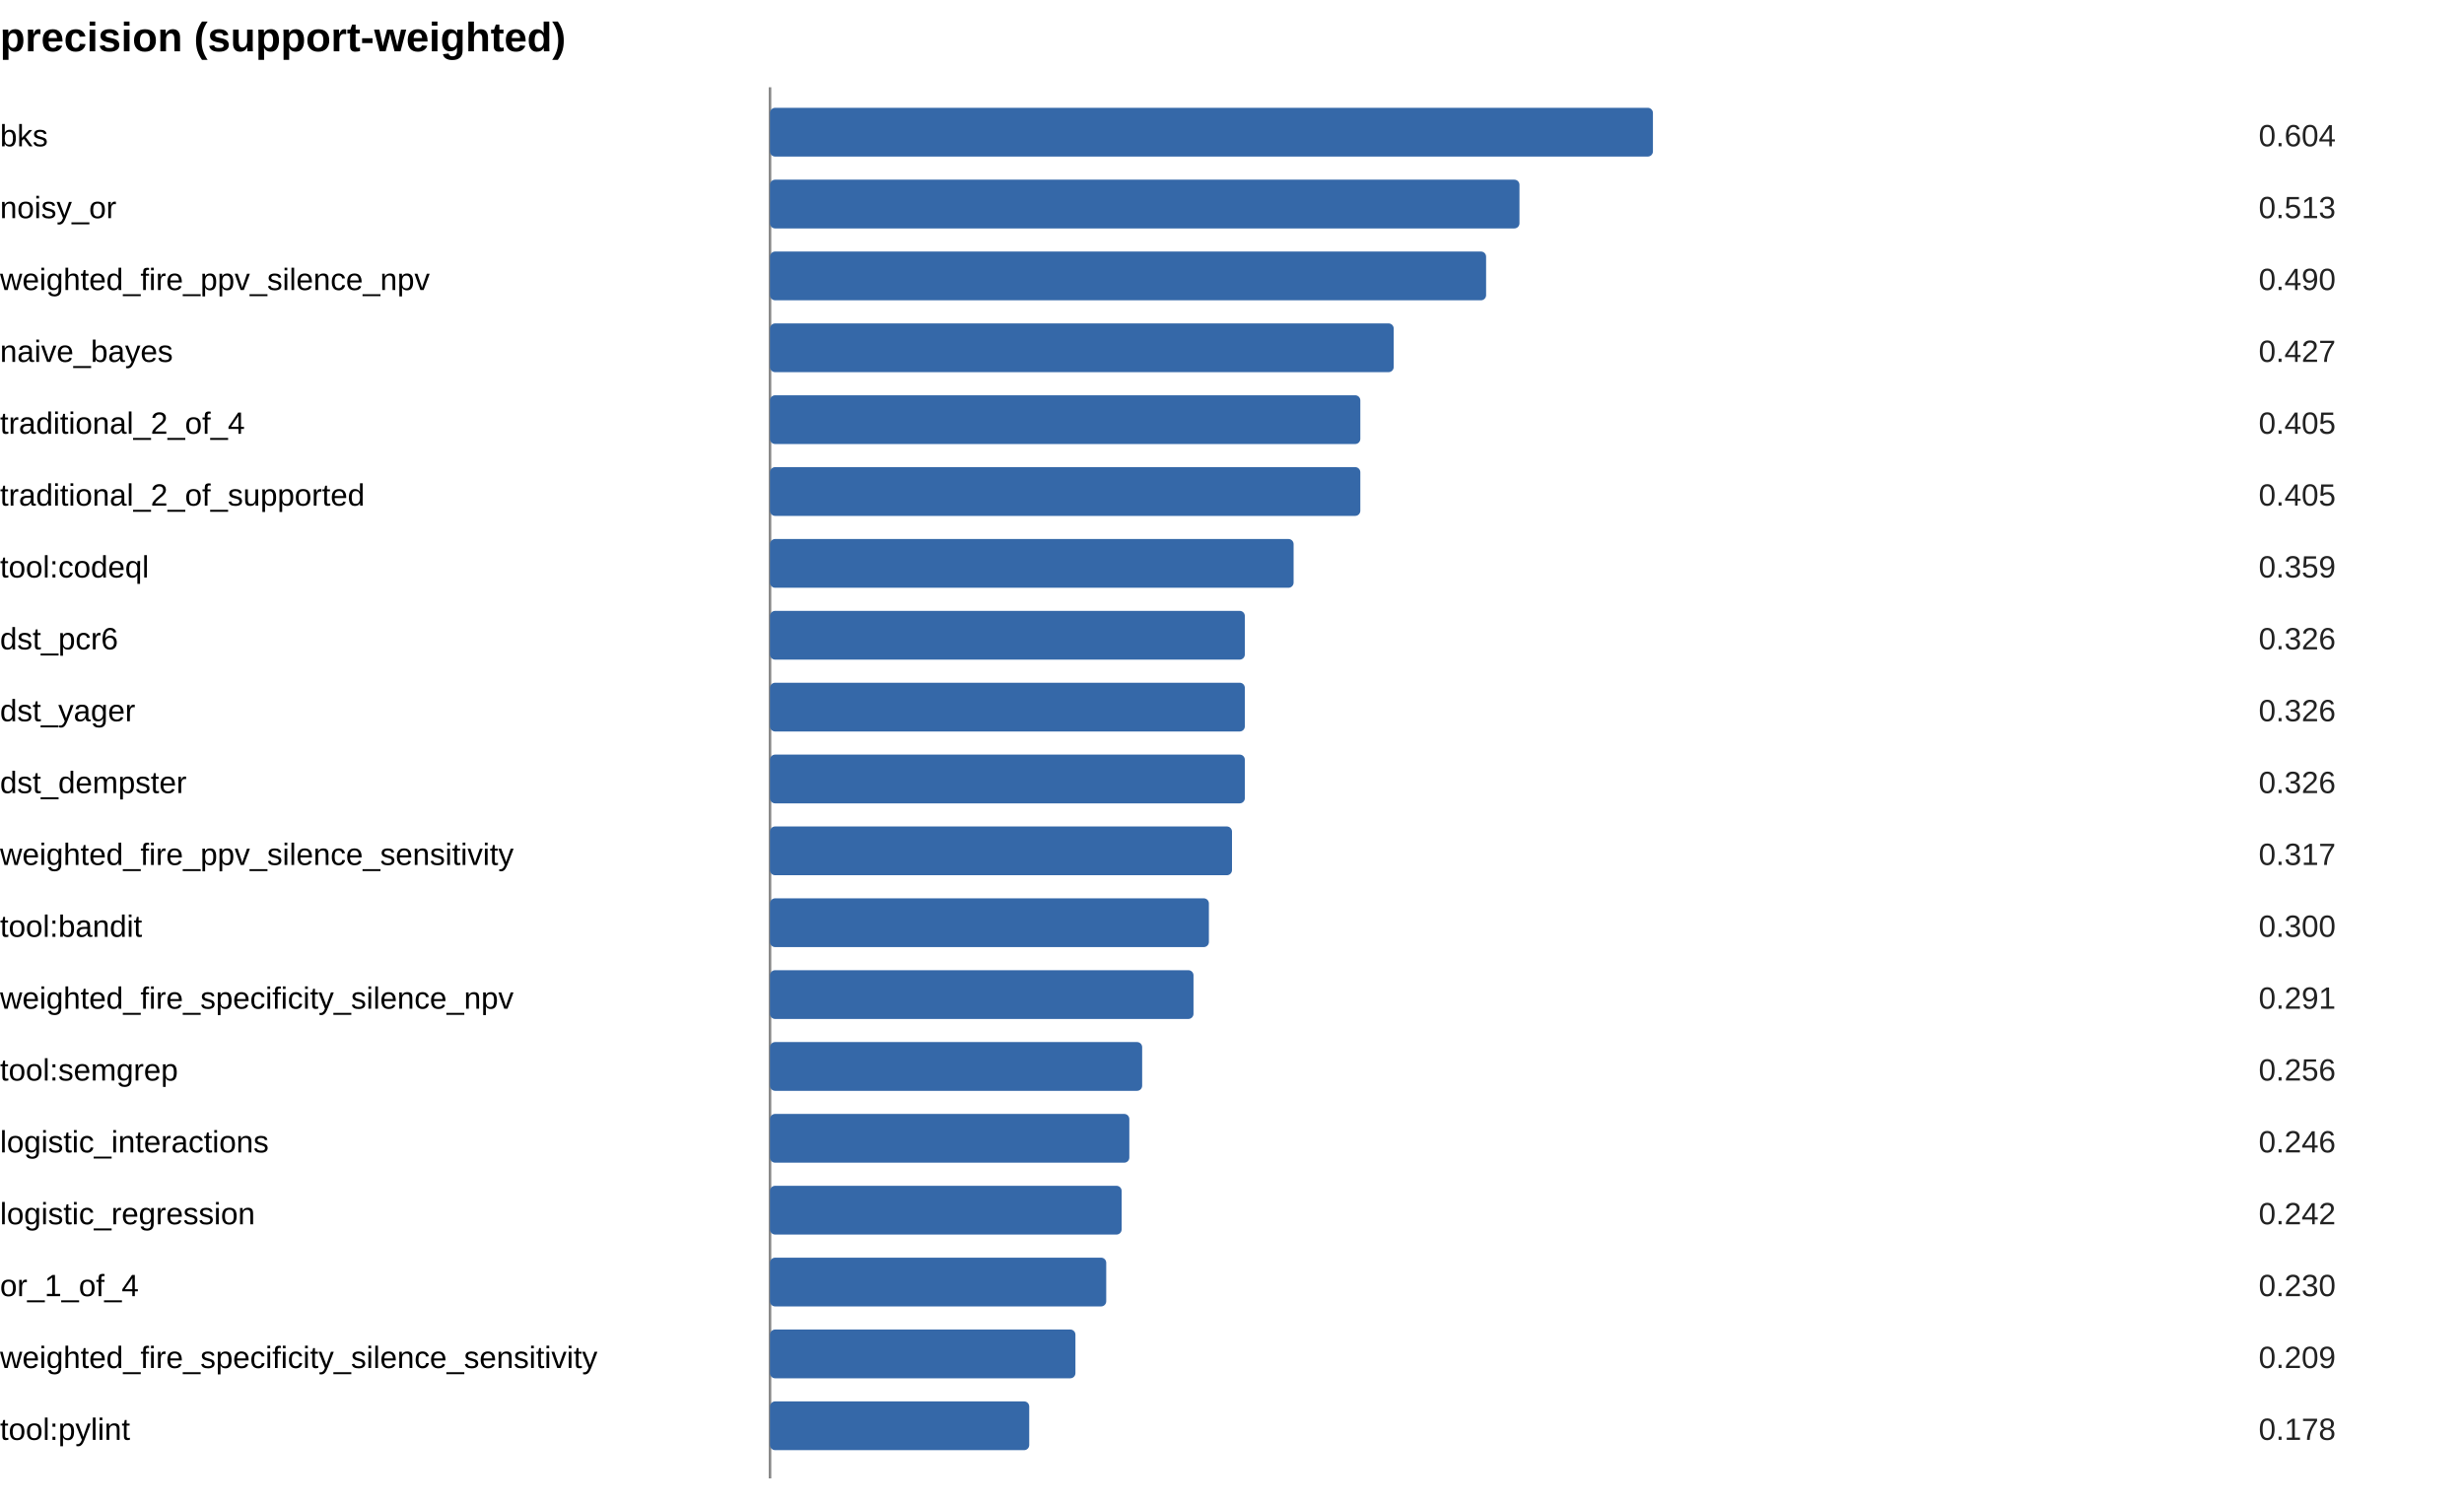
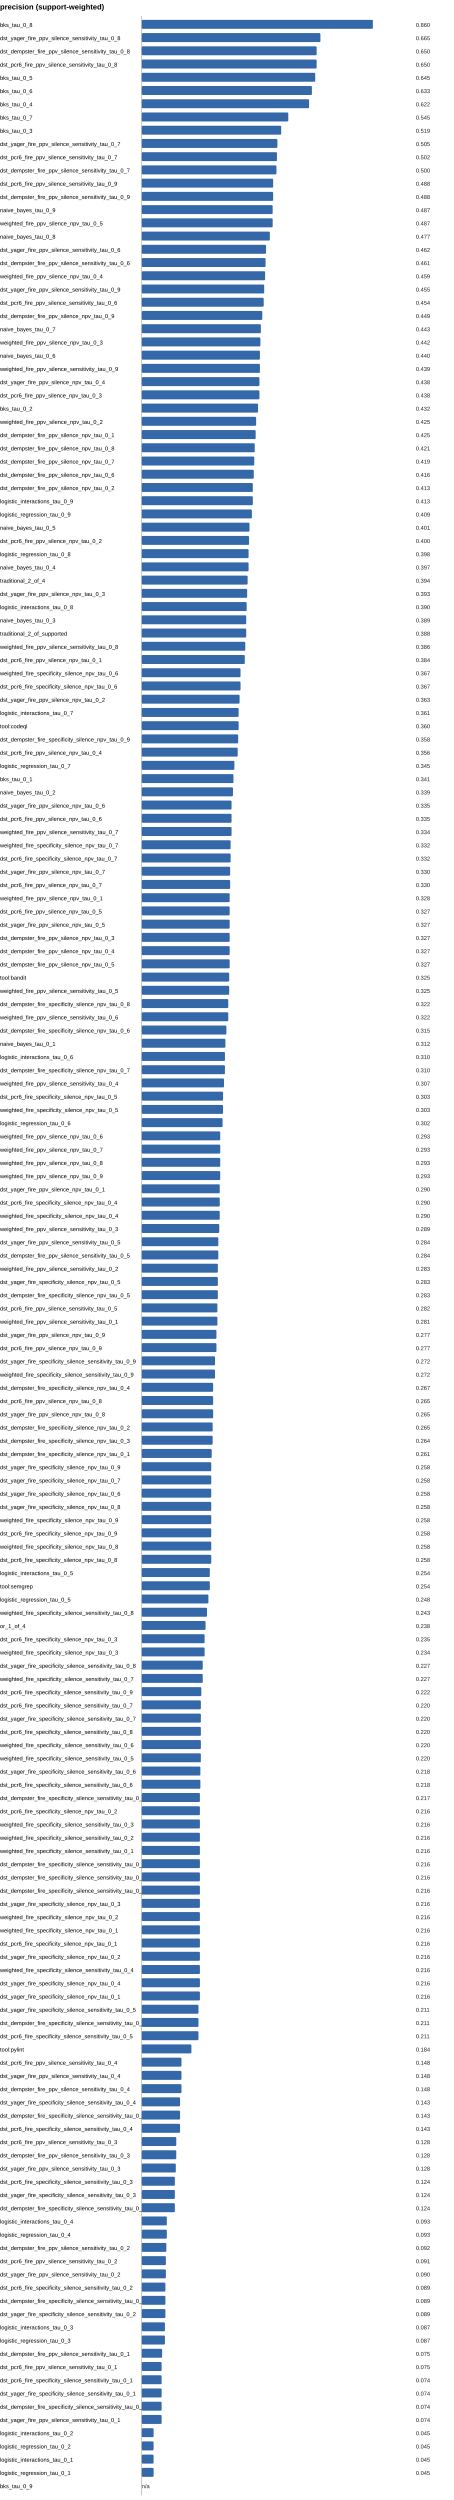
- <svg xmlns="http://www.w3.org/2000/svg" width="960" height="586" viewBox="0 0 960 586">
+ <svg xmlns="http://www.w3.org/2000/svg" width="960" height="5290" viewBox="0 0 960 5290">
  <style>text{font-family:Arial,sans-serif;font-size:12px}.t{font-size:16px;font-weight:700}.ax{stroke:#888;stroke-width:1}.bar{fill:#3568a8}.v{fill:#222}</style>
  <text class="t" x="0" y="20">precision (support-weighted)</text>
-   <line class="ax" x1="300" y1="34" x2="300" y2="576" />
-   <text x="0" y="57">bks</text>
-   <rect class="bar" x="300" y="42" width="344" height="19" rx="2" />
-   <text class="v" x="880" y="57">0.604</text>
-   <text x="0" y="85">noisy_or</text>
-   <rect class="bar" x="300" y="70" width="292" height="19" rx="2" />
-   <text class="v" x="880" y="85">0.513</text>
-   <text x="0" y="113">weighted_fire_ppv_silence_npv</text>
-   <rect class="bar" x="300" y="98" width="279" height="19" rx="2" />
-   <text class="v" x="880" y="113">0.490</text>
-   <text x="0" y="141">naive_bayes</text>
-   <rect class="bar" x="300" y="126" width="243" height="19" rx="2" />
-   <text class="v" x="880" y="141">0.427</text>
-   <text x="0" y="169">traditional_2_of_4</text>
-   <rect class="bar" x="300" y="154" width="230" height="19" rx="2" />
-   <text class="v" x="880" y="169">0.405</text>
-   <text x="0" y="197">traditional_2_of_supported</text>
-   <rect class="bar" x="300" y="182" width="230" height="19" rx="2" />
-   <text class="v" x="880" y="197">0.405</text>
-   <text x="0" y="225">tool:codeql</text>
-   <rect class="bar" x="300" y="210" width="204" height="19" rx="2" />
-   <text class="v" x="880" y="225">0.359</text>
-   <text x="0" y="253">dst_pcr6</text>
-   <rect class="bar" x="300" y="238" width="185" height="19" rx="2" />
-   <text class="v" x="880" y="253">0.326</text>
-   <text x="0" y="281">dst_yager</text>
-   <rect class="bar" x="300" y="266" width="185" height="19" rx="2" />
-   <text class="v" x="880" y="281">0.326</text>
-   <text x="0" y="309">dst_dempster</text>
-   <rect class="bar" x="300" y="294" width="185" height="19" rx="2" />
-   <text class="v" x="880" y="309">0.326</text>
-   <text x="0" y="337">weighted_fire_ppv_silence_sensitivity</text>
-   <rect class="bar" x="300" y="322" width="180" height="19" rx="2" />
-   <text class="v" x="880" y="337">0.317</text>
-   <text x="0" y="365">tool:bandit</text>
-   <rect class="bar" x="300" y="350" width="171" height="19" rx="2" />
-   <text class="v" x="880" y="365">0.300</text>
-   <text x="0" y="393">weighted_fire_specificity_silence_npv</text>
-   <rect class="bar" x="300" y="378" width="165" height="19" rx="2" />
-   <text class="v" x="880" y="393">0.291</text>
-   <text x="0" y="421">tool:semgrep</text>
-   <rect class="bar" x="300" y="406" width="145" height="19" rx="2" />
-   <text class="v" x="880" y="421">0.256</text>
-   <text x="0" y="449">logistic_interactions</text>
-   <rect class="bar" x="300" y="434" width="140" height="19" rx="2" />
-   <text class="v" x="880" y="449">0.246</text>
-   <text x="0" y="477">logistic_regression</text>
-   <rect class="bar" x="300" y="462" width="137" height="19" rx="2" />
-   <text class="v" x="880" y="477">0.242</text>
-   <text x="0" y="505">or_1_of_4</text>
-   <rect class="bar" x="300" y="490" width="131" height="19" rx="2" />
-   <text class="v" x="880" y="505">0.230</text>
-   <text x="0" y="533">weighted_fire_specificity_silence_sensitivity</text>
-   <rect class="bar" x="300" y="518" width="119" height="19" rx="2" />
-   <text class="v" x="880" y="533">0.209</text>
-   <text x="0" y="561">tool:pylint</text>
-   <rect class="bar" x="300" y="546" width="101" height="19" rx="2" />
-   <text class="v" x="880" y="561">0.178</text>
+   <line class="ax" x1="300" y1="34" x2="300" y2="5280" />
+   <text x="0" y="57">bks_tau_0_8</text>
+   <rect class="bar" x="300" y="42" width="489" height="19" rx="2" />
+   <text class="v" x="880" y="57">0.860</text>
+   <text x="0" y="85">dst_yager_fire_ppv_silence_sensitivity_tau_0_8</text>
+   <rect class="bar" x="300" y="70" width="378" height="19" rx="2" />
+   <text class="v" x="880" y="85">0.665</text>
+   <text x="0" y="113">dst_dempster_fire_ppv_silence_sensitivity_tau_0_8</text>
+   <rect class="bar" x="300" y="98" width="370" height="19" rx="2" />
+   <text class="v" x="880" y="113">0.650</text>
+   <text x="0" y="141">dst_pcr6_fire_ppv_silence_sensitivity_tau_0_8</text>
+   <rect class="bar" x="300" y="126" width="370" height="19" rx="2" />
+   <text class="v" x="880" y="141">0.650</text>
+   <text x="0" y="169">bks_tau_0_5</text>
+   <rect class="bar" x="300" y="154" width="367" height="19" rx="2" />
+   <text class="v" x="880" y="169">0.645</text>
+   <text x="0" y="197">bks_tau_0_6</text>
+   <rect class="bar" x="300" y="182" width="360" height="19" rx="2" />
+   <text class="v" x="880" y="197">0.633</text>
+   <text x="0" y="225">bks_tau_0_4</text>
+   <rect class="bar" x="300" y="210" width="354" height="19" rx="2" />
+   <text class="v" x="880" y="225">0.622</text>
+   <text x="0" y="253">bks_tau_0_7</text>
+   <rect class="bar" x="300" y="238" width="310" height="19" rx="2" />
+   <text class="v" x="880" y="253">0.545</text>
+   <text x="0" y="281">bks_tau_0_3</text>
+   <rect class="bar" x="300" y="266" width="295" height="19" rx="2" />
+   <text class="v" x="880" y="281">0.519</text>
+   <text x="0" y="309">dst_yager_fire_ppv_silence_sensitivity_tau_0_7</text>
+   <rect class="bar" x="300" y="294" width="287" height="19" rx="2" />
+   <text class="v" x="880" y="309">0.505</text>
+   <text x="0" y="337">dst_pcr6_fire_ppv_silence_sensitivity_tau_0_7</text>
+   <rect class="bar" x="300" y="322" width="286" height="19" rx="2" />
+   <text class="v" x="880" y="337">0.502</text>
+   <text x="0" y="365">dst_dempster_fire_ppv_silence_sensitivity_tau_0_7</text>
+   <rect class="bar" x="300" y="350" width="285" height="19" rx="2" />
+   <text class="v" x="880" y="365">0.500</text>
+   <text x="0" y="393">dst_pcr6_fire_ppv_silence_sensitivity_tau_0_9</text>
+   <rect class="bar" x="300" y="378" width="278" height="19" rx="2" />
+   <text class="v" x="880" y="393">0.488</text>
+   <text x="0" y="421">dst_dempster_fire_ppv_silence_sensitivity_tau_0_9</text>
+   <rect class="bar" x="300" y="406" width="278" height="19" rx="2" />
+   <text class="v" x="880" y="421">0.488</text>
+   <text x="0" y="449">naive_bayes_tau_0_9</text>
+   <rect class="bar" x="300" y="434" width="277" height="19" rx="2" />
+   <text class="v" x="880" y="449">0.487</text>
+   <text x="0" y="477">weighted_fire_ppv_silence_npv_tau_0_5</text>
+   <rect class="bar" x="300" y="462" width="277" height="19" rx="2" />
+   <text class="v" x="880" y="477">0.487</text>
+   <text x="0" y="505">naive_bayes_tau_0_8</text>
+   <rect class="bar" x="300" y="490" width="271" height="19" rx="2" />
+   <text class="v" x="880" y="505">0.477</text>
+   <text x="0" y="533">dst_yager_fire_ppv_silence_sensitivity_tau_0_6</text>
+   <rect class="bar" x="300" y="518" width="263" height="19" rx="2" />
+   <text class="v" x="880" y="533">0.462</text>
+   <text x="0" y="561">dst_dempster_fire_ppv_silence_sensitivity_tau_0_6</text>
+   <rect class="bar" x="300" y="546" width="262" height="19" rx="2" />
+   <text class="v" x="880" y="561">0.461</text>
+   <text x="0" y="589">weighted_fire_ppv_silence_npv_tau_0_4</text>
+   <rect class="bar" x="300" y="574" width="261" height="19" rx="2" />
+   <text class="v" x="880" y="589">0.459</text>
+   <text x="0" y="617">dst_yager_fire_ppv_silence_sensitivity_tau_0_9</text>
+   <rect class="bar" x="300" y="602" width="259" height="19" rx="2" />
+   <text class="v" x="880" y="617">0.455</text>
+   <text x="0" y="645">dst_pcr6_fire_ppv_silence_sensitivity_tau_0_6</text>
+   <rect class="bar" x="300" y="630" width="258" height="19" rx="2" />
+   <text class="v" x="880" y="645">0.454</text>
+   <text x="0" y="673">dst_dempster_fire_ppv_silence_npv_tau_0_9</text>
+   <rect class="bar" x="300" y="658" width="255" height="19" rx="2" />
+   <text class="v" x="880" y="673">0.449</text>
+   <text x="0" y="701">naive_bayes_tau_0_7</text>
+   <rect class="bar" x="300" y="686" width="252" height="19" rx="2" />
+   <text class="v" x="880" y="701">0.443</text>
+   <text x="0" y="729">weighted_fire_ppv_silence_npv_tau_0_3</text>
+   <rect class="bar" x="300" y="714" width="251" height="19" rx="2" />
+   <text class="v" x="880" y="729">0.442</text>
+   <text x="0" y="757">naive_bayes_tau_0_6</text>
+   <rect class="bar" x="300" y="742" width="250" height="19" rx="2" />
+   <text class="v" x="880" y="757">0.440</text>
+   <text x="0" y="785">weighted_fire_ppv_silence_sensitivity_tau_0_9</text>
+   <rect class="bar" x="300" y="770" width="250" height="19" rx="2" />
+   <text class="v" x="880" y="785">0.439</text>
+   <text x="0" y="813">dst_yager_fire_ppv_silence_npv_tau_0_4</text>
+   <rect class="bar" x="300" y="798" width="249" height="19" rx="2" />
+   <text class="v" x="880" y="813">0.438</text>
+   <text x="0" y="841">dst_pcr6_fire_ppv_silence_npv_tau_0_3</text>
+   <rect class="bar" x="300" y="826" width="249" height="19" rx="2" />
+   <text class="v" x="880" y="841">0.438</text>
+   <text x="0" y="869">bks_tau_0_2</text>
+   <rect class="bar" x="300" y="854" width="246" height="19" rx="2" />
+   <text class="v" x="880" y="869">0.432</text>
+   <text x="0" y="897">weighted_fire_ppv_silence_npv_tau_0_2</text>
+   <rect class="bar" x="300" y="882" width="242" height="19" rx="2" />
+   <text class="v" x="880" y="897">0.425</text>
+   <text x="0" y="925">dst_dempster_fire_ppv_silence_npv_tau_0_1</text>
+   <rect class="bar" x="300" y="910" width="241" height="19" rx="2" />
+   <text class="v" x="880" y="925">0.425</text>
+   <text x="0" y="953">dst_dempster_fire_ppv_silence_npv_tau_0_8</text>
+   <rect class="bar" x="300" y="938" width="239" height="19" rx="2" />
+   <text class="v" x="880" y="953">0.421</text>
+   <text x="0" y="981">dst_dempster_fire_ppv_silence_npv_tau_0_7</text>
+   <rect class="bar" x="300" y="966" width="238" height="19" rx="2" />
+   <text class="v" x="880" y="981">0.419</text>
+   <text x="0" y="1009">dst_dempster_fire_ppv_silence_npv_tau_0_6</text>
+   <rect class="bar" x="300" y="994" width="237" height="19" rx="2" />
+   <text class="v" x="880" y="1009">0.416</text>
+   <text x="0" y="1037">dst_dempster_fire_ppv_silence_npv_tau_0_2</text>
+   <rect class="bar" x="300" y="1022" width="235" height="19" rx="2" />
+   <text class="v" x="880" y="1037">0.413</text>
+   <text x="0" y="1065">logistic_interactions_tau_0_9</text>
+   <rect class="bar" x="300" y="1050" width="235" height="19" rx="2" />
+   <text class="v" x="880" y="1065">0.413</text>
+   <text x="0" y="1093">logistic_regression_tau_0_9</text>
+   <rect class="bar" x="300" y="1078" width="233" height="19" rx="2" />
+   <text class="v" x="880" y="1093">0.409</text>
+   <text x="0" y="1121">naive_bayes_tau_0_5</text>
+   <rect class="bar" x="300" y="1106" width="228" height="19" rx="2" />
+   <text class="v" x="880" y="1121">0.401</text>
+   <text x="0" y="1149">dst_pcr6_fire_ppv_silence_npv_tau_0_2</text>
+   <rect class="bar" x="300" y="1134" width="227" height="19" rx="2" />
+   <text class="v" x="880" y="1149">0.400</text>
+   <text x="0" y="1177">logistic_regression_tau_0_8</text>
+   <rect class="bar" x="300" y="1162" width="226" height="19" rx="2" />
+   <text class="v" x="880" y="1177">0.398</text>
+   <text x="0" y="1205">naive_bayes_tau_0_4</text>
+   <rect class="bar" x="300" y="1190" width="226" height="19" rx="2" />
+   <text class="v" x="880" y="1205">0.397</text>
+   <text x="0" y="1233">traditional_2_of_4</text>
+   <rect class="bar" x="300" y="1218" width="224" height="19" rx="2" />
+   <text class="v" x="880" y="1233">0.394</text>
+   <text x="0" y="1261">dst_yager_fire_ppv_silence_npv_tau_0_3</text>
+   <rect class="bar" x="300" y="1246" width="223" height="19" rx="2" />
+   <text class="v" x="880" y="1261">0.393</text>
+   <text x="0" y="1289">logistic_interactions_tau_0_8</text>
+   <rect class="bar" x="300" y="1274" width="222" height="19" rx="2" />
+   <text class="v" x="880" y="1289">0.390</text>
+   <text x="0" y="1317">naive_bayes_tau_0_3</text>
+   <rect class="bar" x="300" y="1302" width="221" height="19" rx="2" />
+   <text class="v" x="880" y="1317">0.389</text>
+   <text x="0" y="1345">traditional_2_of_supported</text>
+   <rect class="bar" x="300" y="1330" width="221" height="19" rx="2" />
+   <text class="v" x="880" y="1345">0.388</text>
+   <text x="0" y="1373">weighted_fire_ppv_silence_sensitivity_tau_0_8</text>
+   <rect class="bar" x="300" y="1358" width="219" height="19" rx="2" />
+   <text class="v" x="880" y="1373">0.386</text>
+   <text x="0" y="1401">dst_pcr6_fire_ppv_silence_npv_tau_0_1</text>
+   <rect class="bar" x="300" y="1386" width="218" height="19" rx="2" />
+   <text class="v" x="880" y="1401">0.384</text>
+   <text x="0" y="1429">weighted_fire_specificity_silence_npv_tau_0_6</text>
+   <rect class="bar" x="300" y="1414" width="209" height="19" rx="2" />
+   <text class="v" x="880" y="1429">0.367</text>
+   <text x="0" y="1457">dst_pcr6_fire_specificity_silence_npv_tau_0_6</text>
+   <rect class="bar" x="300" y="1442" width="209" height="19" rx="2" />
+   <text class="v" x="880" y="1457">0.367</text>
+   <text x="0" y="1485">dst_yager_fire_ppv_silence_npv_tau_0_2</text>
+   <rect class="bar" x="300" y="1470" width="207" height="19" rx="2" />
+   <text class="v" x="880" y="1485">0.363</text>
+   <text x="0" y="1513">logistic_interactions_tau_0_7</text>
+   <rect class="bar" x="300" y="1498" width="205" height="19" rx="2" />
+   <text class="v" x="880" y="1513">0.361</text>
+   <text x="0" y="1541">tool:codeql</text>
+   <rect class="bar" x="300" y="1526" width="205" height="19" rx="2" />
+   <text class="v" x="880" y="1541">0.360</text>
+   <text x="0" y="1569">dst_dempster_fire_specificity_silence_npv_tau_0_9</text>
+   <rect class="bar" x="300" y="1554" width="204" height="19" rx="2" />
+   <text class="v" x="880" y="1569">0.358</text>
+   <text x="0" y="1597">dst_pcr6_fire_ppv_silence_npv_tau_0_4</text>
+   <rect class="bar" x="300" y="1582" width="203" height="19" rx="2" />
+   <text class="v" x="880" y="1597">0.356</text>
+   <text x="0" y="1625">logistic_regression_tau_0_7</text>
+   <rect class="bar" x="300" y="1610" width="196" height="19" rx="2" />
+   <text class="v" x="880" y="1625">0.345</text>
+   <text x="0" y="1653">bks_tau_0_1</text>
+   <rect class="bar" x="300" y="1638" width="194" height="19" rx="2" />
+   <text class="v" x="880" y="1653">0.341</text>
+   <text x="0" y="1681">naive_bayes_tau_0_2</text>
+   <rect class="bar" x="300" y="1666" width="193" height="19" rx="2" />
+   <text class="v" x="880" y="1681">0.339</text>
+   <text x="0" y="1709">dst_yager_fire_ppv_silence_npv_tau_0_6</text>
+   <rect class="bar" x="300" y="1694" width="190" height="19" rx="2" />
+   <text class="v" x="880" y="1709">0.335</text>
+   <text x="0" y="1737">dst_pcr6_fire_ppv_silence_npv_tau_0_6</text>
+   <rect class="bar" x="300" y="1722" width="190" height="19" rx="2" />
+   <text class="v" x="880" y="1737">0.335</text>
+   <text x="0" y="1765">weighted_fire_ppv_silence_sensitivity_tau_0_7</text>
+   <rect class="bar" x="300" y="1750" width="190" height="19" rx="2" />
+   <text class="v" x="880" y="1765">0.334</text>
+   <text x="0" y="1793">weighted_fire_specificity_silence_npv_tau_0_7</text>
+   <rect class="bar" x="300" y="1778" width="188" height="19" rx="2" />
+   <text class="v" x="880" y="1793">0.332</text>
+   <text x="0" y="1821">dst_pcr6_fire_specificity_silence_npv_tau_0_7</text>
+   <rect class="bar" x="300" y="1806" width="188" height="19" rx="2" />
+   <text class="v" x="880" y="1821">0.332</text>
+   <text x="0" y="1849">dst_yager_fire_ppv_silence_npv_tau_0_7</text>
+   <rect class="bar" x="300" y="1834" width="187" height="19" rx="2" />
+   <text class="v" x="880" y="1849">0.330</text>
+   <text x="0" y="1877">dst_pcr6_fire_ppv_silence_npv_tau_0_7</text>
+   <rect class="bar" x="300" y="1862" width="187" height="19" rx="2" />
+   <text class="v" x="880" y="1877">0.330</text>
+   <text x="0" y="1905">weighted_fire_ppv_silence_npv_tau_0_1</text>
+   <rect class="bar" x="300" y="1890" width="186" height="19" rx="2" />
+   <text class="v" x="880" y="1905">0.328</text>
+   <text x="0" y="1933">dst_pcr6_fire_ppv_silence_npv_tau_0_5</text>
+   <rect class="bar" x="300" y="1918" width="186" height="19" rx="2" />
+   <text class="v" x="880" y="1933">0.327</text>
+   <text x="0" y="1961">dst_yager_fire_ppv_silence_npv_tau_0_5</text>
+   <rect class="bar" x="300" y="1946" width="186" height="19" rx="2" />
+   <text class="v" x="880" y="1961">0.327</text>
+   <text x="0" y="1989">dst_dempster_fire_ppv_silence_npv_tau_0_3</text>
+   <rect class="bar" x="300" y="1974" width="186" height="19" rx="2" />
+   <text class="v" x="880" y="1989">0.327</text>
+   <text x="0" y="2017">dst_dempster_fire_ppv_silence_npv_tau_0_4</text>
+   <rect class="bar" x="300" y="2002" width="186" height="19" rx="2" />
+   <text class="v" x="880" y="2017">0.327</text>
+   <text x="0" y="2045">dst_dempster_fire_ppv_silence_npv_tau_0_5</text>
+   <rect class="bar" x="300" y="2030" width="186" height="19" rx="2" />
+   <text class="v" x="880" y="2045">0.327</text>
+   <text x="0" y="2073">tool:bandit</text>
+   <rect class="bar" x="300" y="2058" width="185" height="19" rx="2" />
+   <text class="v" x="880" y="2073">0.325</text>
+   <text x="0" y="2101">weighted_fire_ppv_silence_sensitivity_tau_0_5</text>
+   <rect class="bar" x="300" y="2086" width="185" height="19" rx="2" />
+   <text class="v" x="880" y="2101">0.325</text>
+   <text x="0" y="2129">dst_dempster_fire_specificity_silence_npv_tau_0_8</text>
+   <rect class="bar" x="300" y="2114" width="183" height="19" rx="2" />
+   <text class="v" x="880" y="2129">0.322</text>
+   <text x="0" y="2157">weighted_fire_ppv_silence_sensitivity_tau_0_6</text>
+   <rect class="bar" x="300" y="2142" width="183" height="19" rx="2" />
+   <text class="v" x="880" y="2157">0.322</text>
+   <text x="0" y="2185">dst_dempster_fire_specificity_silence_npv_tau_0_6</text>
+   <rect class="bar" x="300" y="2170" width="179" height="19" rx="2" />
+   <text class="v" x="880" y="2185">0.315</text>
+   <text x="0" y="2213">naive_bayes_tau_0_1</text>
+   <rect class="bar" x="300" y="2198" width="177" height="19" rx="2" />
+   <text class="v" x="880" y="2213">0.312</text>
+   <text x="0" y="2241">logistic_interactions_tau_0_6</text>
+   <rect class="bar" x="300" y="2226" width="176" height="19" rx="2" />
+   <text class="v" x="880" y="2241">0.310</text>
+   <text x="0" y="2269">dst_dempster_fire_specificity_silence_npv_tau_0_7</text>
+   <rect class="bar" x="300" y="2254" width="176" height="19" rx="2" />
+   <text class="v" x="880" y="2269">0.310</text>
+   <text x="0" y="2297">weighted_fire_ppv_silence_sensitivity_tau_0_4</text>
+   <rect class="bar" x="300" y="2282" width="174" height="19" rx="2" />
+   <text class="v" x="880" y="2297">0.307</text>
+   <text x="0" y="2325">dst_pcr6_fire_specificity_silence_npv_tau_0_5</text>
+   <rect class="bar" x="300" y="2310" width="172" height="19" rx="2" />
+   <text class="v" x="880" y="2325">0.303</text>
+   <text x="0" y="2353">weighted_fire_specificity_silence_npv_tau_0_5</text>
+   <rect class="bar" x="300" y="2338" width="172" height="19" rx="2" />
+   <text class="v" x="880" y="2353">0.303</text>
+   <text x="0" y="2381">logistic_regression_tau_0_6</text>
+   <rect class="bar" x="300" y="2366" width="171" height="19" rx="2" />
+   <text class="v" x="880" y="2381">0.302</text>
+   <text x="0" y="2409">weighted_fire_ppv_silence_npv_tau_0_6</text>
+   <rect class="bar" x="300" y="2394" width="166" height="19" rx="2" />
+   <text class="v" x="880" y="2409">0.293</text>
+   <text x="0" y="2437">weighted_fire_ppv_silence_npv_tau_0_7</text>
+   <rect class="bar" x="300" y="2422" width="166" height="19" rx="2" />
+   <text class="v" x="880" y="2437">0.293</text>
+   <text x="0" y="2465">weighted_fire_ppv_silence_npv_tau_0_8</text>
+   <rect class="bar" x="300" y="2450" width="166" height="19" rx="2" />
+   <text class="v" x="880" y="2465">0.293</text>
+   <text x="0" y="2493">weighted_fire_ppv_silence_npv_tau_0_9</text>
+   <rect class="bar" x="300" y="2478" width="166" height="19" rx="2" />
+   <text class="v" x="880" y="2493">0.293</text>
+   <text x="0" y="2521">dst_yager_fire_ppv_silence_npv_tau_0_1</text>
+   <rect class="bar" x="300" y="2506" width="165" height="19" rx="2" />
+   <text class="v" x="880" y="2521">0.290</text>
+   <text x="0" y="2549">dst_pcr6_fire_specificity_silence_npv_tau_0_4</text>
+   <rect class="bar" x="300" y="2534" width="165" height="19" rx="2" />
+   <text class="v" x="880" y="2549">0.290</text>
+   <text x="0" y="2577">weighted_fire_specificity_silence_npv_tau_0_4</text>
+   <rect class="bar" x="300" y="2562" width="165" height="19" rx="2" />
+   <text class="v" x="880" y="2577">0.290</text>
+   <text x="0" y="2605">weighted_fire_ppv_silence_sensitivity_tau_0_3</text>
+   <rect class="bar" x="300" y="2590" width="164" height="19" rx="2" />
+   <text class="v" x="880" y="2605">0.289</text>
+   <text x="0" y="2633">dst_yager_fire_ppv_silence_sensitivity_tau_0_5</text>
+   <rect class="bar" x="300" y="2618" width="162" height="19" rx="2" />
+   <text class="v" x="880" y="2633">0.284</text>
+   <text x="0" y="2661">dst_dempster_fire_ppv_silence_sensitivity_tau_0_5</text>
+   <rect class="bar" x="300" y="2646" width="162" height="19" rx="2" />
+   <text class="v" x="880" y="2661">0.284</text>
+   <text x="0" y="2689">weighted_fire_ppv_silence_sensitivity_tau_0_2</text>
+   <rect class="bar" x="300" y="2674" width="161" height="19" rx="2" />
+   <text class="v" x="880" y="2689">0.283</text>
+   <text x="0" y="2717">dst_yager_fire_specificity_silence_npv_tau_0_5</text>
+   <rect class="bar" x="300" y="2702" width="161" height="19" rx="2" />
+   <text class="v" x="880" y="2717">0.283</text>
+   <text x="0" y="2745">dst_dempster_fire_specificity_silence_npv_tau_0_5</text>
+   <rect class="bar" x="300" y="2730" width="161" height="19" rx="2" />
+   <text class="v" x="880" y="2745">0.283</text>
+   <text x="0" y="2773">dst_pcr6_fire_ppv_silence_sensitivity_tau_0_5</text>
+   <rect class="bar" x="300" y="2758" width="160" height="19" rx="2" />
+   <text class="v" x="880" y="2773">0.282</text>
+   <text x="0" y="2801">weighted_fire_ppv_silence_sensitivity_tau_0_1</text>
+   <rect class="bar" x="300" y="2786" width="160" height="19" rx="2" />
+   <text class="v" x="880" y="2801">0.281</text>
+   <text x="0" y="2829">dst_yager_fire_ppv_silence_npv_tau_0_9</text>
+   <rect class="bar" x="300" y="2814" width="158" height="19" rx="2" />
+   <text class="v" x="880" y="2829">0.277</text>
+   <text x="0" y="2857">dst_pcr6_fire_ppv_silence_npv_tau_0_9</text>
+   <rect class="bar" x="300" y="2842" width="158" height="19" rx="2" />
+   <text class="v" x="880" y="2857">0.277</text>
+   <text x="0" y="2885">dst_yager_fire_specificity_silence_sensitivity_tau_0_9</text>
+   <rect class="bar" x="300" y="2870" width="155" height="19" rx="2" />
+   <text class="v" x="880" y="2885">0.272</text>
+   <text x="0" y="2913">weighted_fire_specificity_silence_sensitivity_tau_0_9</text>
+   <rect class="bar" x="300" y="2898" width="155" height="19" rx="2" />
+   <text class="v" x="880" y="2913">0.272</text>
+   <text x="0" y="2941">dst_dempster_fire_specificity_silence_npv_tau_0_4</text>
+   <rect class="bar" x="300" y="2926" width="151" height="19" rx="2" />
+   <text class="v" x="880" y="2941">0.267</text>
+   <text x="0" y="2969">dst_pcr6_fire_ppv_silence_npv_tau_0_8</text>
+   <rect class="bar" x="300" y="2954" width="151" height="19" rx="2" />
+   <text class="v" x="880" y="2969">0.265</text>
+   <text x="0" y="2997">dst_yager_fire_ppv_silence_npv_tau_0_8</text>
+   <rect class="bar" x="300" y="2982" width="151" height="19" rx="2" />
+   <text class="v" x="880" y="2997">0.265</text>
+   <text x="0" y="3025">dst_dempster_fire_specificity_silence_npv_tau_0_2</text>
+   <rect class="bar" x="300" y="3010" width="150" height="19" rx="2" />
+   <text class="v" x="880" y="3025">0.265</text>
+   <text x="0" y="3053">dst_dempster_fire_specificity_silence_npv_tau_0_3</text>
+   <rect class="bar" x="300" y="3038" width="150" height="19" rx="2" />
+   <text class="v" x="880" y="3053">0.264</text>
+   <text x="0" y="3081">dst_dempster_fire_specificity_silence_npv_tau_0_1</text>
+   <rect class="bar" x="300" y="3066" width="148" height="19" rx="2" />
+   <text class="v" x="880" y="3081">0.261</text>
+   <text x="0" y="3109">dst_yager_fire_specificity_silence_npv_tau_0_9</text>
+   <rect class="bar" x="300" y="3094" width="147" height="19" rx="2" />
+   <text class="v" x="880" y="3109">0.258</text>
+   <text x="0" y="3137">dst_yager_fire_specificity_silence_npv_tau_0_7</text>
+   <rect class="bar" x="300" y="3122" width="147" height="19" rx="2" />
+   <text class="v" x="880" y="3137">0.258</text>
+   <text x="0" y="3165">dst_yager_fire_specificity_silence_npv_tau_0_6</text>
+   <rect class="bar" x="300" y="3150" width="147" height="19" rx="2" />
+   <text class="v" x="880" y="3165">0.258</text>
+   <text x="0" y="3193">dst_yager_fire_specificity_silence_npv_tau_0_8</text>
+   <rect class="bar" x="300" y="3178" width="147" height="19" rx="2" />
+   <text class="v" x="880" y="3193">0.258</text>
+   <text x="0" y="3221">weighted_fire_specificity_silence_npv_tau_0_9</text>
+   <rect class="bar" x="300" y="3206" width="147" height="19" rx="2" />
+   <text class="v" x="880" y="3221">0.258</text>
+   <text x="0" y="3249">dst_pcr6_fire_specificity_silence_npv_tau_0_9</text>
+   <rect class="bar" x="300" y="3234" width="147" height="19" rx="2" />
+   <text class="v" x="880" y="3249">0.258</text>
+   <text x="0" y="3277">weighted_fire_specificity_silence_npv_tau_0_8</text>
+   <rect class="bar" x="300" y="3262" width="147" height="19" rx="2" />
+   <text class="v" x="880" y="3277">0.258</text>
+   <text x="0" y="3305">dst_pcr6_fire_specificity_silence_npv_tau_0_8</text>
+   <rect class="bar" x="300" y="3290" width="147" height="19" rx="2" />
+   <text class="v" x="880" y="3305">0.258</text>
+   <text x="0" y="3333">logistic_interactions_tau_0_5</text>
+   <rect class="bar" x="300" y="3318" width="144" height="19" rx="2" />
+   <text class="v" x="880" y="3333">0.254</text>
+   <text x="0" y="3361">tool:semgrep</text>
+   <rect class="bar" x="300" y="3346" width="144" height="19" rx="2" />
+   <text class="v" x="880" y="3361">0.254</text>
+   <text x="0" y="3389">logistic_regression_tau_0_5</text>
+   <rect class="bar" x="300" y="3374" width="141" height="19" rx="2" />
+   <text class="v" x="880" y="3389">0.248</text>
+   <text x="0" y="3417">weighted_fire_specificity_silence_sensitivity_tau_0_8</text>
+   <rect class="bar" x="300" y="3402" width="138" height="19" rx="2" />
+   <text class="v" x="880" y="3417">0.243</text>
+   <text x="0" y="3445">or_1_of_4</text>
+   <rect class="bar" x="300" y="3430" width="135" height="19" rx="2" />
+   <text class="v" x="880" y="3445">0.238</text>
+   <text x="0" y="3473">dst_pcr6_fire_specificity_silence_npv_tau_0_3</text>
+   <rect class="bar" x="300" y="3458" width="133" height="19" rx="2" />
+   <text class="v" x="880" y="3473">0.235</text>
+   <text x="0" y="3501">weighted_fire_specificity_silence_npv_tau_0_3</text>
+   <rect class="bar" x="300" y="3486" width="133" height="19" rx="2" />
+   <text class="v" x="880" y="3501">0.234</text>
+   <text x="0" y="3529">dst_yager_fire_specificity_silence_sensitivity_tau_0_8</text>
+   <rect class="bar" x="300" y="3514" width="129" height="19" rx="2" />
+   <text class="v" x="880" y="3529">0.227</text>
+   <text x="0" y="3557">weighted_fire_specificity_silence_sensitivity_tau_0_7</text>
+   <rect class="bar" x="300" y="3542" width="129" height="19" rx="2" />
+   <text class="v" x="880" y="3557">0.227</text>
+   <text x="0" y="3585">dst_pcr6_fire_specificity_silence_sensitivity_tau_0_9</text>
+   <rect class="bar" x="300" y="3570" width="126" height="19" rx="2" />
+   <text class="v" x="880" y="3585">0.222</text>
+   <text x="0" y="3613">dst_pcr6_fire_specificity_silence_sensitivity_tau_0_7</text>
+   <rect class="bar" x="300" y="3598" width="125" height="19" rx="2" />
+   <text class="v" x="880" y="3613">0.220</text>
+   <text x="0" y="3641">dst_yager_fire_specificity_silence_sensitivity_tau_0_7</text>
+   <rect class="bar" x="300" y="3626" width="125" height="19" rx="2" />
+   <text class="v" x="880" y="3641">0.220</text>
+   <text x="0" y="3669">dst_pcr6_fire_specificity_silence_sensitivity_tau_0_8</text>
+   <rect class="bar" x="300" y="3654" width="125" height="19" rx="2" />
+   <text class="v" x="880" y="3669">0.220</text>
+   <text x="0" y="3697">weighted_fire_specificity_silence_sensitivity_tau_0_6</text>
+   <rect class="bar" x="300" y="3682" width="125" height="19" rx="2" />
+   <text class="v" x="880" y="3697">0.220</text>
+   <text x="0" y="3725">weighted_fire_specificity_silence_sensitivity_tau_0_5</text>
+   <rect class="bar" x="300" y="3710" width="125" height="19" rx="2" />
+   <text class="v" x="880" y="3725">0.220</text>
+   <text x="0" y="3753">dst_yager_fire_specificity_silence_sensitivity_tau_0_6</text>
+   <rect class="bar" x="300" y="3738" width="124" height="19" rx="2" />
+   <text class="v" x="880" y="3753">0.218</text>
+   <text x="0" y="3781">dst_pcr6_fire_specificity_silence_sensitivity_tau_0_6</text>
+   <rect class="bar" x="300" y="3766" width="124" height="19" rx="2" />
+   <text class="v" x="880" y="3781">0.218</text>
+   <text x="0" y="3809">dst_dempster_fire_specificity_silence_sensitivity_tau_0_9</text>
+   <rect class="bar" x="300" y="3794" width="123" height="19" rx="2" />
+   <text class="v" x="880" y="3809">0.217</text>
+   <text x="0" y="3837">dst_pcr6_fire_specificity_silence_npv_tau_0_2</text>
+   <rect class="bar" x="300" y="3822" width="123" height="19" rx="2" />
+   <text class="v" x="880" y="3837">0.216</text>
+   <text x="0" y="3865">weighted_fire_specificity_silence_sensitivity_tau_0_3</text>
+   <rect class="bar" x="300" y="3850" width="123" height="19" rx="2" />
+   <text class="v" x="880" y="3865">0.216</text>
+   <text x="0" y="3893">weighted_fire_specificity_silence_sensitivity_tau_0_2</text>
+   <rect class="bar" x="300" y="3878" width="123" height="19" rx="2" />
+   <text class="v" x="880" y="3893">0.216</text>
+   <text x="0" y="3921">weighted_fire_specificity_silence_sensitivity_tau_0_1</text>
+   <rect class="bar" x="300" y="3906" width="123" height="19" rx="2" />
+   <text class="v" x="880" y="3921">0.216</text>
+   <text x="0" y="3949">dst_dempster_fire_specificity_silence_sensitivity_tau_0_6</text>
+   <rect class="bar" x="300" y="3934" width="123" height="19" rx="2" />
+   <text class="v" x="880" y="3949">0.216</text>
+   <text x="0" y="3977">dst_dempster_fire_specificity_silence_sensitivity_tau_0_7</text>
+   <rect class="bar" x="300" y="3962" width="123" height="19" rx="2" />
+   <text class="v" x="880" y="3977">0.216</text>
+   <text x="0" y="4005">dst_dempster_fire_specificity_silence_sensitivity_tau_0_8</text>
+   <rect class="bar" x="300" y="3990" width="123" height="19" rx="2" />
+   <text class="v" x="880" y="4005">0.216</text>
+   <text x="0" y="4033">dst_yager_fire_specificity_silence_npv_tau_0_3</text>
+   <rect class="bar" x="300" y="4018" width="123" height="19" rx="2" />
+   <text class="v" x="880" y="4033">0.216</text>
+   <text x="0" y="4061">weighted_fire_specificity_silence_npv_tau_0_2</text>
+   <rect class="bar" x="300" y="4046" width="123" height="19" rx="2" />
+   <text class="v" x="880" y="4061">0.216</text>
+   <text x="0" y="4089">weighted_fire_specificity_silence_npv_tau_0_1</text>
+   <rect class="bar" x="300" y="4074" width="123" height="19" rx="2" />
+   <text class="v" x="880" y="4089">0.216</text>
+   <text x="0" y="4117">dst_pcr6_fire_specificity_silence_npv_tau_0_1</text>
+   <rect class="bar" x="300" y="4102" width="123" height="19" rx="2" />
+   <text class="v" x="880" y="4117">0.216</text>
+   <text x="0" y="4145">dst_yager_fire_specificity_silence_npv_tau_0_2</text>
+   <rect class="bar" x="300" y="4130" width="123" height="19" rx="2" />
+   <text class="v" x="880" y="4145">0.216</text>
+   <text x="0" y="4173">weighted_fire_specificity_silence_sensitivity_tau_0_4</text>
+   <rect class="bar" x="300" y="4158" width="123" height="19" rx="2" />
+   <text class="v" x="880" y="4173">0.216</text>
+   <text x="0" y="4201">dst_yager_fire_specificity_silence_npv_tau_0_4</text>
+   <rect class="bar" x="300" y="4186" width="123" height="19" rx="2" />
+   <text class="v" x="880" y="4201">0.216</text>
+   <text x="0" y="4229">dst_yager_fire_specificity_silence_npv_tau_0_1</text>
+   <rect class="bar" x="300" y="4214" width="123" height="19" rx="2" />
+   <text class="v" x="880" y="4229">0.216</text>
+   <text x="0" y="4257">dst_yager_fire_specificity_silence_sensitivity_tau_0_5</text>
+   <rect class="bar" x="300" y="4242" width="120" height="19" rx="2" />
+   <text class="v" x="880" y="4257">0.211</text>
+   <text x="0" y="4285">dst_dempster_fire_specificity_silence_sensitivity_tau_0_5</text>
+   <rect class="bar" x="300" y="4270" width="120" height="19" rx="2" />
+   <text class="v" x="880" y="4285">0.211</text>
+   <text x="0" y="4313">dst_pcr6_fire_specificity_silence_sensitivity_tau_0_5</text>
+   <rect class="bar" x="300" y="4298" width="120" height="19" rx="2" />
+   <text class="v" x="880" y="4313">0.211</text>
+   <text x="0" y="4341">tool:pylint</text>
+   <rect class="bar" x="300" y="4326" width="105" height="19" rx="2" />
+   <text class="v" x="880" y="4341">0.184</text>
+   <text x="0" y="4369">dst_pcr6_fire_ppv_silence_sensitivity_tau_0_4</text>
+   <rect class="bar" x="300" y="4354" width="84" height="19" rx="2" />
+   <text class="v" x="880" y="4369">0.148</text>
+   <text x="0" y="4397">dst_yager_fire_ppv_silence_sensitivity_tau_0_4</text>
+   <rect class="bar" x="300" y="4382" width="84" height="19" rx="2" />
+   <text class="v" x="880" y="4397">0.148</text>
+   <text x="0" y="4425">dst_dempster_fire_ppv_silence_sensitivity_tau_0_4</text>
+   <rect class="bar" x="300" y="4410" width="84" height="19" rx="2" />
+   <text class="v" x="880" y="4425">0.148</text>
+   <text x="0" y="4453">dst_yager_fire_specificity_silence_sensitivity_tau_0_4</text>
+   <rect class="bar" x="300" y="4438" width="81" height="19" rx="2" />
+   <text class="v" x="880" y="4453">0.143</text>
+   <text x="0" y="4481">dst_dempster_fire_specificity_silence_sensitivity_tau_0_4</text>
+   <rect class="bar" x="300" y="4466" width="81" height="19" rx="2" />
+   <text class="v" x="880" y="4481">0.143</text>
+   <text x="0" y="4509">dst_pcr6_fire_specificity_silence_sensitivity_tau_0_4</text>
+   <rect class="bar" x="300" y="4494" width="81" height="19" rx="2" />
+   <text class="v" x="880" y="4509">0.143</text>
+   <text x="0" y="4537">dst_pcr6_fire_ppv_silence_sensitivity_tau_0_3</text>
+   <rect class="bar" x="300" y="4522" width="73" height="19" rx="2" />
+   <text class="v" x="880" y="4537">0.128</text>
+   <text x="0" y="4565">dst_dempster_fire_ppv_silence_sensitivity_tau_0_3</text>
+   <rect class="bar" x="300" y="4550" width="73" height="19" rx="2" />
+   <text class="v" x="880" y="4565">0.128</text>
+   <text x="0" y="4593">dst_yager_fire_ppv_silence_sensitivity_tau_0_3</text>
+   <rect class="bar" x="300" y="4578" width="72" height="19" rx="2" />
+   <text class="v" x="880" y="4593">0.128</text>
+   <text x="0" y="4621">dst_pcr6_fire_specificity_silence_sensitivity_tau_0_3</text>
+   <rect class="bar" x="300" y="4606" width="70" height="19" rx="2" />
+   <text class="v" x="880" y="4621">0.124</text>
+   <text x="0" y="4649">dst_yager_fire_specificity_silence_sensitivity_tau_0_3</text>
+   <rect class="bar" x="300" y="4634" width="70" height="19" rx="2" />
+   <text class="v" x="880" y="4649">0.124</text>
+   <text x="0" y="4677">dst_dempster_fire_specificity_silence_sensitivity_tau_0_3</text>
+   <rect class="bar" x="300" y="4662" width="70" height="19" rx="2" />
+   <text class="v" x="880" y="4677">0.124</text>
+   <text x="0" y="4705">logistic_interactions_tau_0_4</text>
+   <rect class="bar" x="300" y="4690" width="53" height="19" rx="2" />
+   <text class="v" x="880" y="4705">0.093</text>
+   <text x="0" y="4733">logistic_regression_tau_0_4</text>
+   <rect class="bar" x="300" y="4718" width="53" height="19" rx="2" />
+   <text class="v" x="880" y="4733">0.093</text>
+   <text x="0" y="4761">dst_dempster_fire_ppv_silence_sensitivity_tau_0_2</text>
+   <rect class="bar" x="300" y="4746" width="52" height="19" rx="2" />
+   <text class="v" x="880" y="4761">0.092</text>
+   <text x="0" y="4789">dst_pcr6_fire_ppv_silence_sensitivity_tau_0_2</text>
+   <rect class="bar" x="300" y="4774" width="51" height="19" rx="2" />
+   <text class="v" x="880" y="4789">0.091</text>
+   <text x="0" y="4817">dst_yager_fire_ppv_silence_sensitivity_tau_0_2</text>
+   <rect class="bar" x="300" y="4802" width="51" height="19" rx="2" />
+   <text class="v" x="880" y="4817">0.090</text>
+   <text x="0" y="4845">dst_pcr6_fire_specificity_silence_sensitivity_tau_0_2</text>
+   <rect class="bar" x="300" y="4830" width="50" height="19" rx="2" />
+   <text class="v" x="880" y="4845">0.089</text>
+   <text x="0" y="4873">dst_dempster_fire_specificity_silence_sensitivity_tau_0_2</text>
+   <rect class="bar" x="300" y="4858" width="50" height="19" rx="2" />
+   <text class="v" x="880" y="4873">0.089</text>
+   <text x="0" y="4901">dst_yager_fire_specificity_silence_sensitivity_tau_0_2</text>
+   <rect class="bar" x="300" y="4886" width="50" height="19" rx="2" />
+   <text class="v" x="880" y="4901">0.089</text>
+   <text x="0" y="4929">logistic_interactions_tau_0_3</text>
+   <rect class="bar" x="300" y="4914" width="49" height="19" rx="2" />
+   <text class="v" x="880" y="4929">0.087</text>
+   <text x="0" y="4957">logistic_regression_tau_0_3</text>
+   <rect class="bar" x="300" y="4942" width="49" height="19" rx="2" />
+   <text class="v" x="880" y="4957">0.087</text>
+   <text x="0" y="4985">dst_dempster_fire_ppv_silence_sensitivity_tau_0_1</text>
+   <rect class="bar" x="300" y="4970" width="43" height="19" rx="2" />
+   <text class="v" x="880" y="4985">0.075</text>
+   <text x="0" y="5013">dst_pcr6_fire_ppv_silence_sensitivity_tau_0_1</text>
+   <rect class="bar" x="300" y="4998" width="42" height="19" rx="2" />
+   <text class="v" x="880" y="5013">0.075</text>
+   <text x="0" y="5041">dst_pcr6_fire_specificity_silence_sensitivity_tau_0_1</text>
+   <rect class="bar" x="300" y="5026" width="42" height="19" rx="2" />
+   <text class="v" x="880" y="5041">0.074</text>
+   <text x="0" y="5069">dst_yager_fire_specificity_silence_sensitivity_tau_0_1</text>
+   <rect class="bar" x="300" y="5054" width="42" height="19" rx="2" />
+   <text class="v" x="880" y="5069">0.074</text>
+   <text x="0" y="5097">dst_dempster_fire_specificity_silence_sensitivity_tau_0_1</text>
+   <rect class="bar" x="300" y="5082" width="42" height="19" rx="2" />
+   <text class="v" x="880" y="5097">0.074</text>
+   <text x="0" y="5125">dst_yager_fire_ppv_silence_sensitivity_tau_0_1</text>
+   <rect class="bar" x="300" y="5110" width="42" height="19" rx="2" />
+   <text class="v" x="880" y="5125">0.074</text>
+   <text x="0" y="5153">logistic_interactions_tau_0_2</text>
+   <rect class="bar" x="300" y="5138" width="25" height="19" rx="2" />
+   <text class="v" x="880" y="5153">0.045</text>
+   <text x="0" y="5181">logistic_regression_tau_0_2</text>
+   <rect class="bar" x="300" y="5166" width="25" height="19" rx="2" />
+   <text class="v" x="880" y="5181">0.045</text>
+   <text x="0" y="5209">logistic_interactions_tau_0_1</text>
+   <rect class="bar" x="300" y="5194" width="25" height="19" rx="2" />
+   <text class="v" x="880" y="5209">0.045</text>
+   <text x="0" y="5237">logistic_regression_tau_0_1</text>
+   <rect class="bar" x="300" y="5222" width="25" height="19" rx="2" />
+   <text class="v" x="880" y="5237">0.045</text>
+   <text x="0" y="5265">bks_tau_0_9</text>
+   <text class="v" x="300" y="5265">n/a</text>
</svg>
